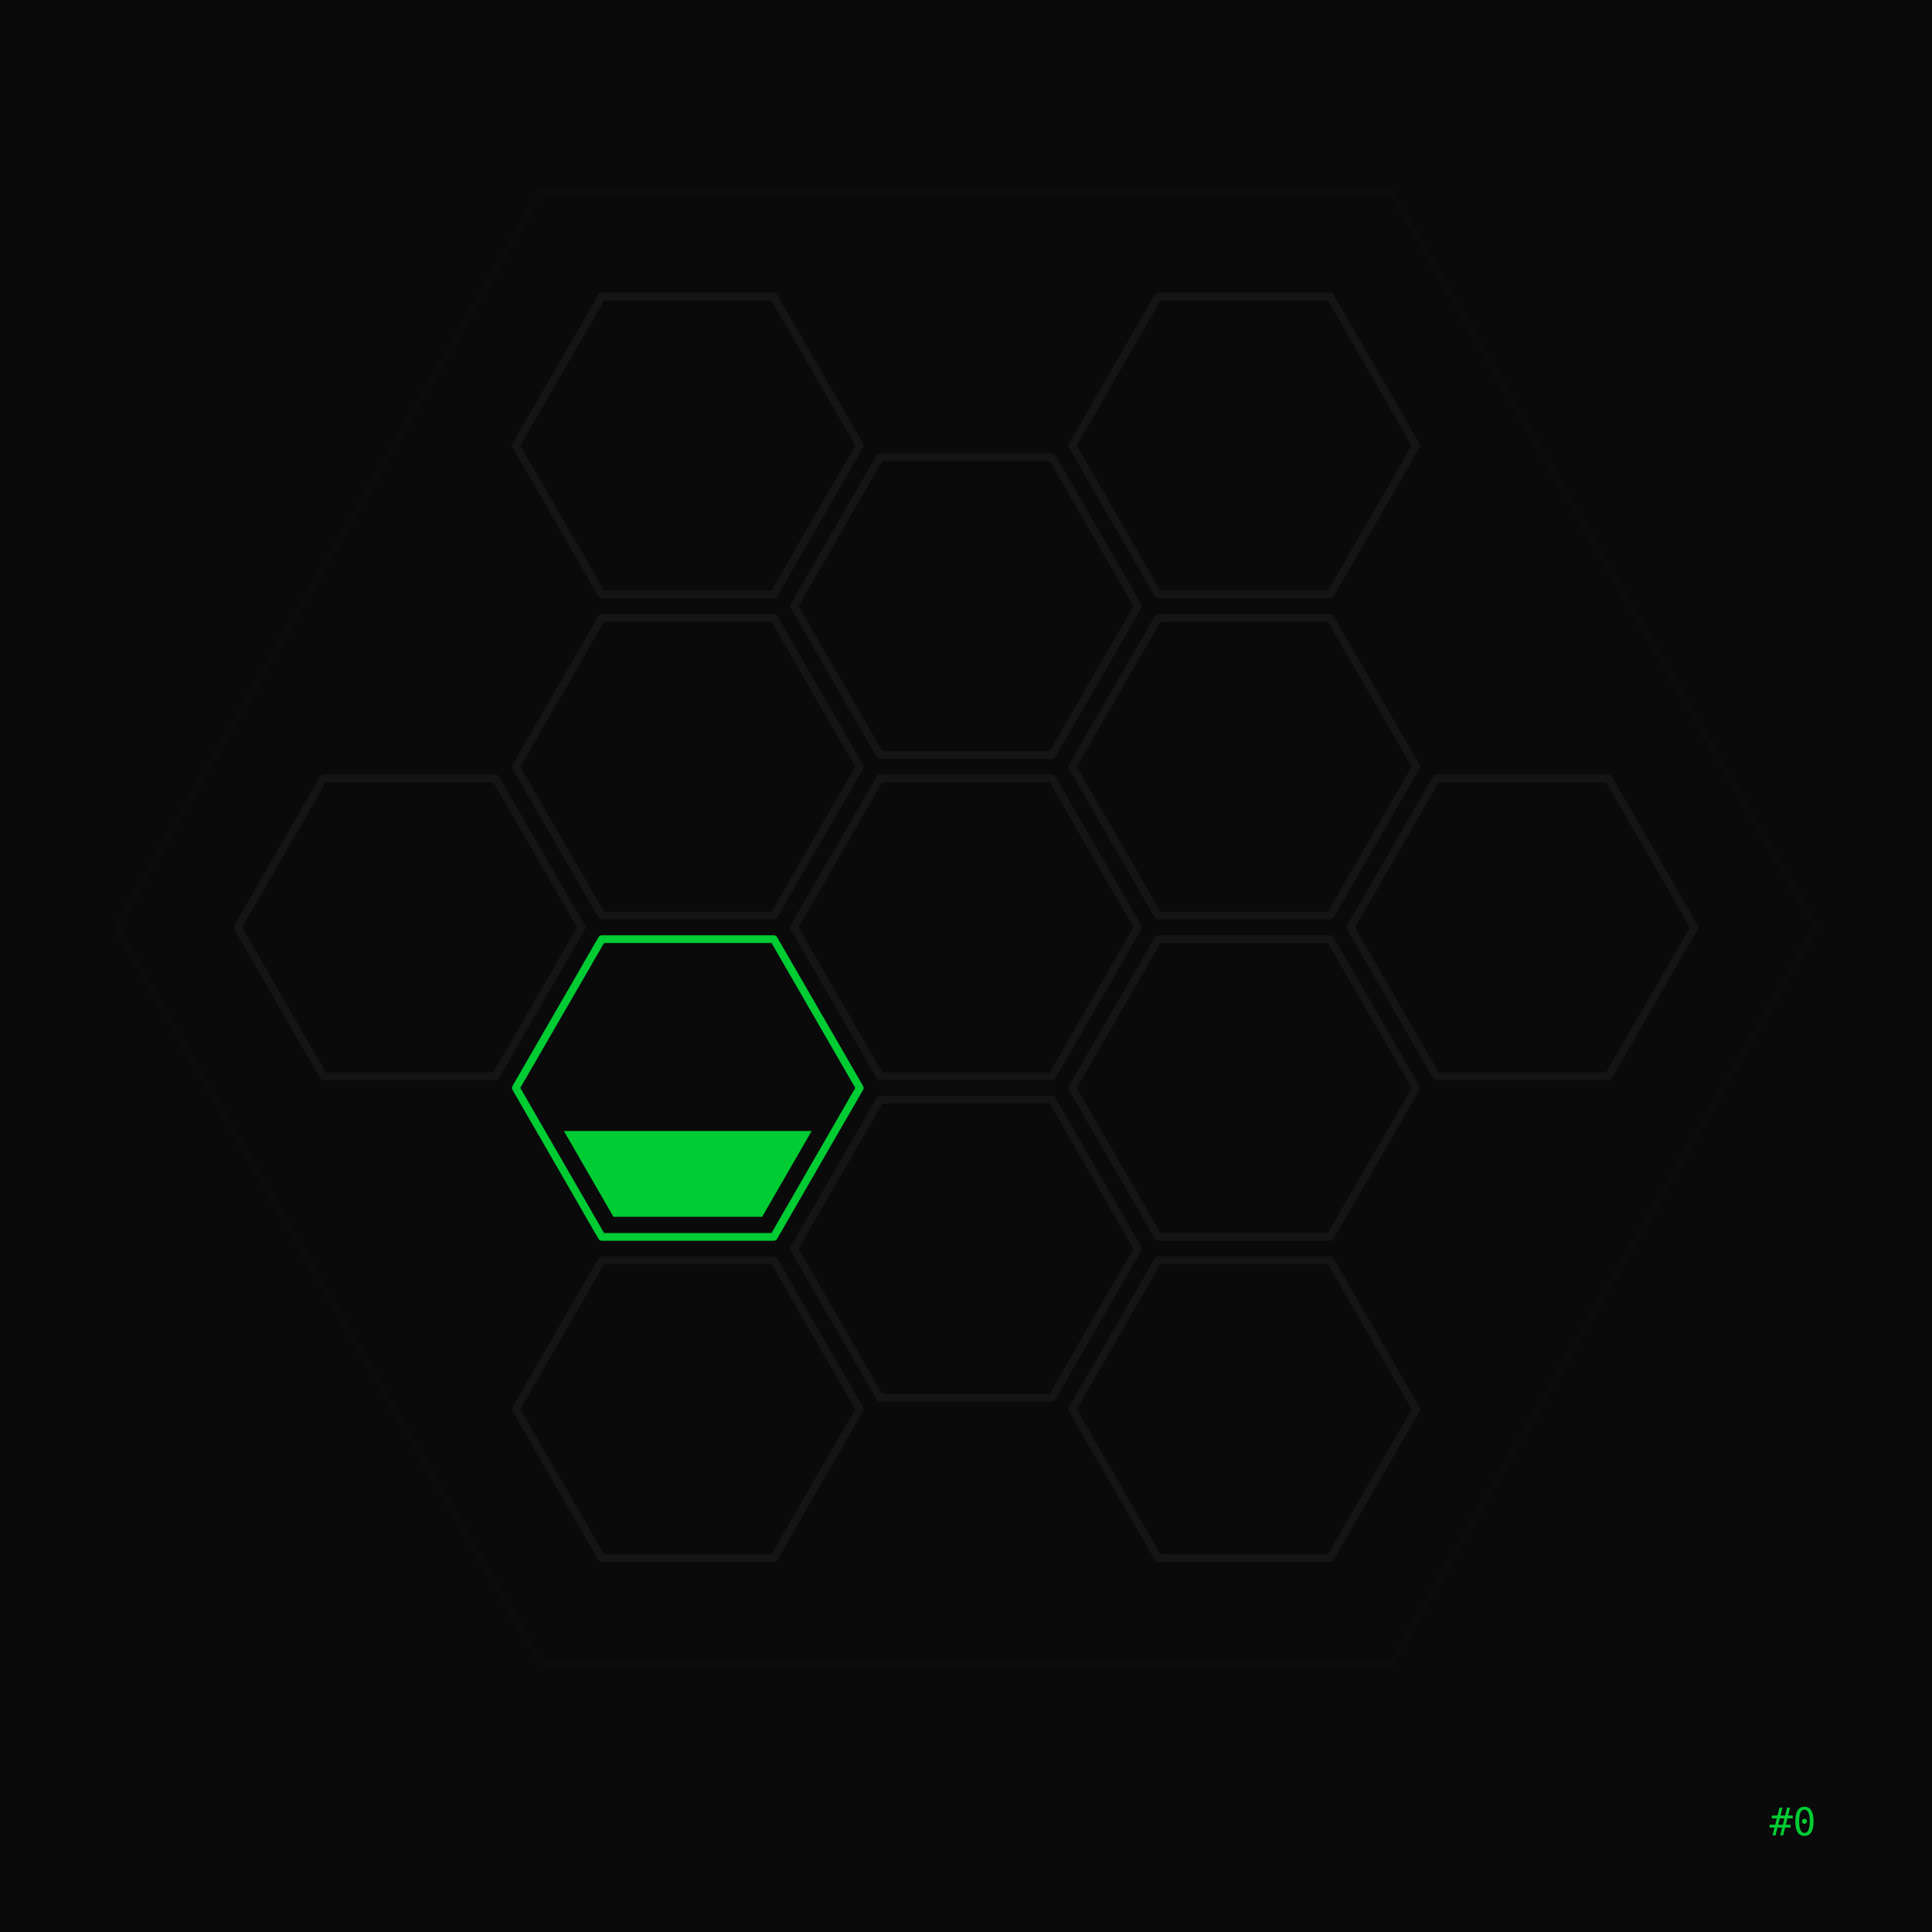
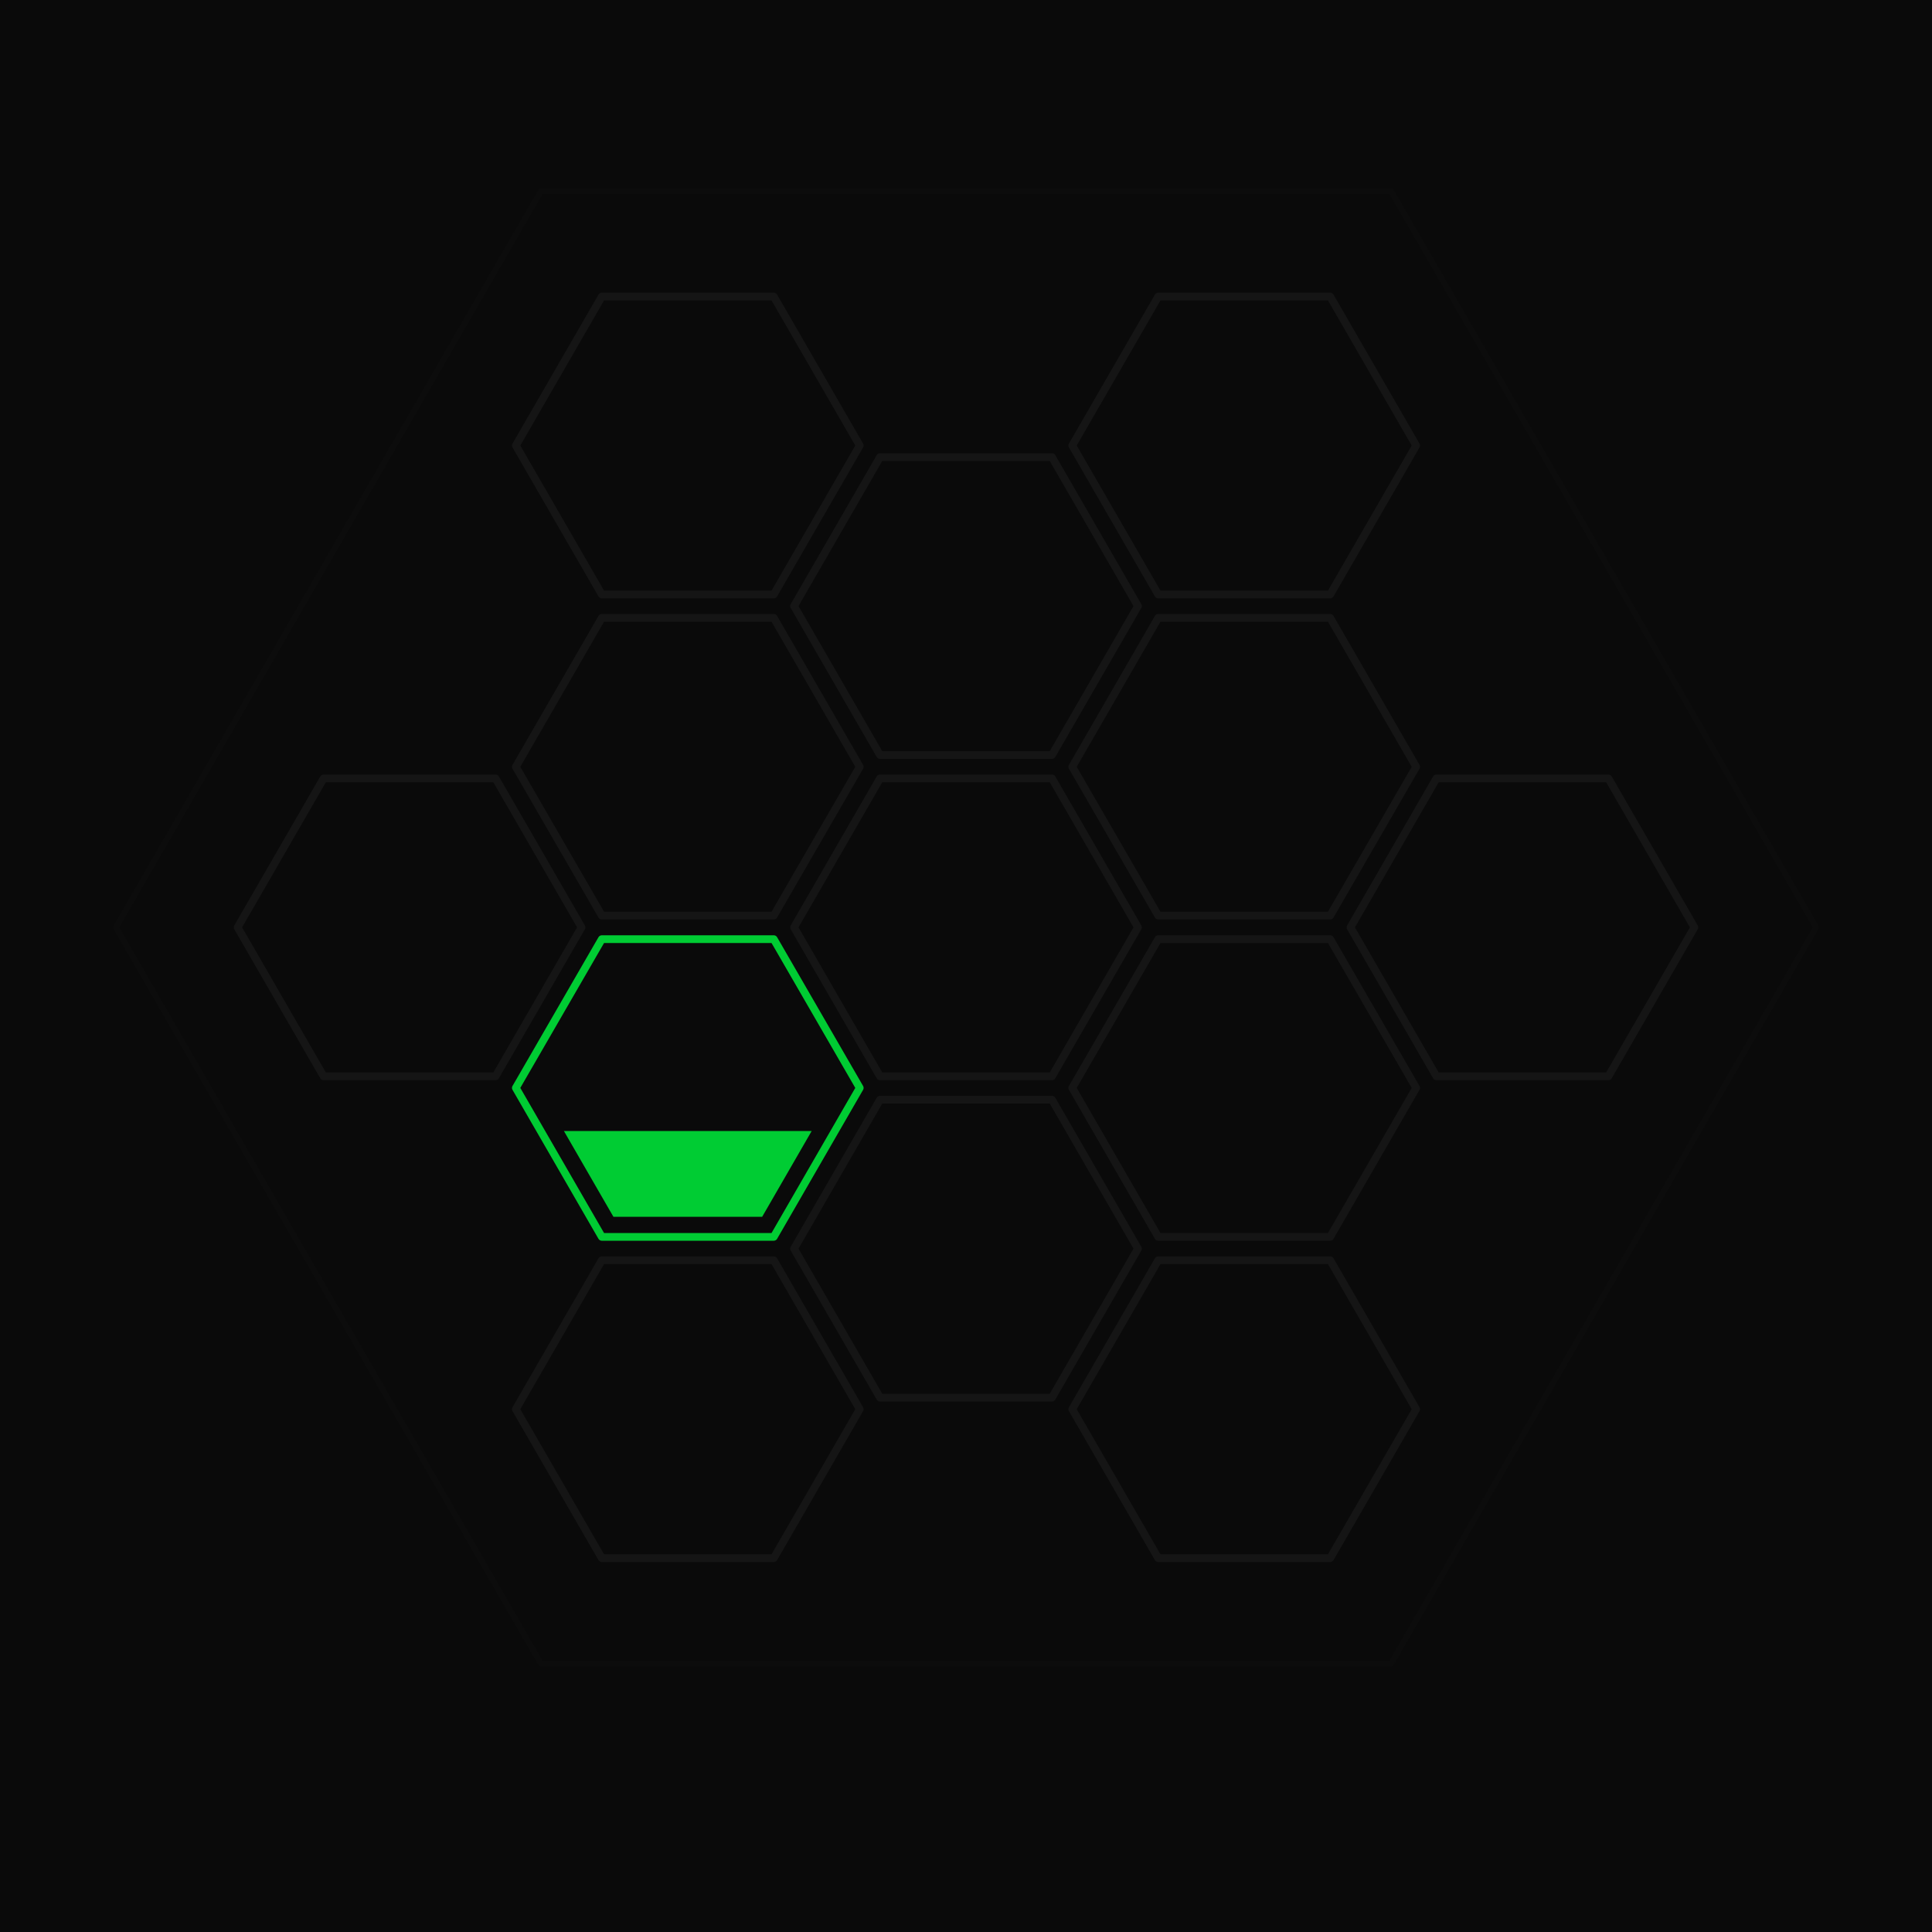
<svg xmlns="http://www.w3.org/2000/svg" width="1000" height="1000" viewBox="0 0 1000 1000" font-family="ui-monospace,SFMono-Regular,Menlo,Consolas,DejaVu Sans Mono,monospace">
  <rect width="1000" height="1000" fill="#0a0a0a" />
  <polygon points="589.0,313.7 544.5,390.8 455.5,390.8 411.0,313.7 455.5,236.6 544.5,236.6" fill="none" stroke="#151515" stroke-width="4" stroke-linejoin="round" />
  <polygon points="733.0,396.9 688.5,473.9 599.5,473.9 555.0,396.9 599.5,319.8 688.5,319.8" fill="none" stroke="#151515" stroke-width="4" stroke-linejoin="round" />
  <polygon points="733.0,563.1 688.5,640.2 599.5,640.2 555.0,563.1 599.5,486.1 688.5,486.1" fill="none" stroke="#151515" stroke-width="4" stroke-linejoin="round" />
  <polygon points="589.0,646.3 544.5,723.4 455.5,723.4 411.0,646.3 455.5,569.2 544.5,569.2" fill="none" stroke="#151515" stroke-width="4" stroke-linejoin="round" />
  <polygon points="445.0,563.1 400.5,640.2 311.5,640.2 267.0,563.1 311.5,486.1 400.5,486.1" fill="none" stroke="#00cc33" stroke-width="4" stroke-linejoin="round" />
  <clipPath id="a4">
    <polygon points="433.0,563.1 394.5,585.4 317.5,585.4 279.0,563.1 317.5,496.5 394.5,496.5" />
  </clipPath>
  <clipPath id="h4">
    <polygon points="420.2,585.4 394.5,629.8 317.5,629.8 291.8,585.4" />
  </clipPath>
  <g clip-path="url(#h4)">
    <polygon points="433.0,563.1 394.5,629.8 317.5,629.8 279.0,563.1 317.5,496.5 394.5,496.5" fill="#00cc33" fill-opacity="1.00" />
  </g>
  <polygon points="589.0,480.0 544.5,557.1 455.5,557.1 411.0,480.0 455.5,402.9 544.5,402.9" fill="none" stroke="#151515" stroke-width="4" stroke-linejoin="round" />
  <polygon points="445.0,396.9 400.5,473.9 311.5,473.9 267.0,396.9 311.5,319.8 400.5,319.8" fill="none" stroke="#151515" stroke-width="4" stroke-linejoin="round" />
  <polygon points="733.0,230.6 688.5,307.7 599.5,307.7 555.0,230.6 599.5,153.5 688.5,153.5" fill="none" stroke="#151515" stroke-width="4" stroke-linejoin="round" />
  <polygon points="877.0,480.0 832.5,557.1 743.5,557.1 699.0,480.0 743.5,402.9 832.5,402.9" fill="none" stroke="#151515" stroke-width="4" stroke-linejoin="round" />
  <polygon points="733.0,729.4 688.5,806.5 599.5,806.5 555.0,729.4 599.5,652.3 688.5,652.3" fill="none" stroke="#151515" stroke-width="4" stroke-linejoin="round" />
  <polygon points="445.0,729.4 400.5,806.5 311.5,806.5 267.0,729.4 311.5,652.3 400.5,652.3" fill="none" stroke="#151515" stroke-width="4" stroke-linejoin="round" />
  <polygon points="301.0,480.0 256.5,557.1 167.5,557.1 123.0,480.0 167.5,402.9 256.5,402.9" fill="none" stroke="#151515" stroke-width="4" stroke-linejoin="round" />
  <polygon points="445.0,230.6 400.5,307.7 311.5,307.7 267.0,230.6 311.5,153.5 400.5,153.5" fill="none" stroke="#151515" stroke-width="4" stroke-linejoin="round" />
  <polygon points="940.0,480.0 720.0,861.1 280.0,861.1 60.0,480.0 280.0,98.9 720.0,98.9" fill="none" stroke="#0c0c0c" stroke-width="3" stroke-linejoin="round" />
-   <text x="940" y="950" fill="#00cc33" font-size="20" text-anchor="end">#0</text>
</svg>
